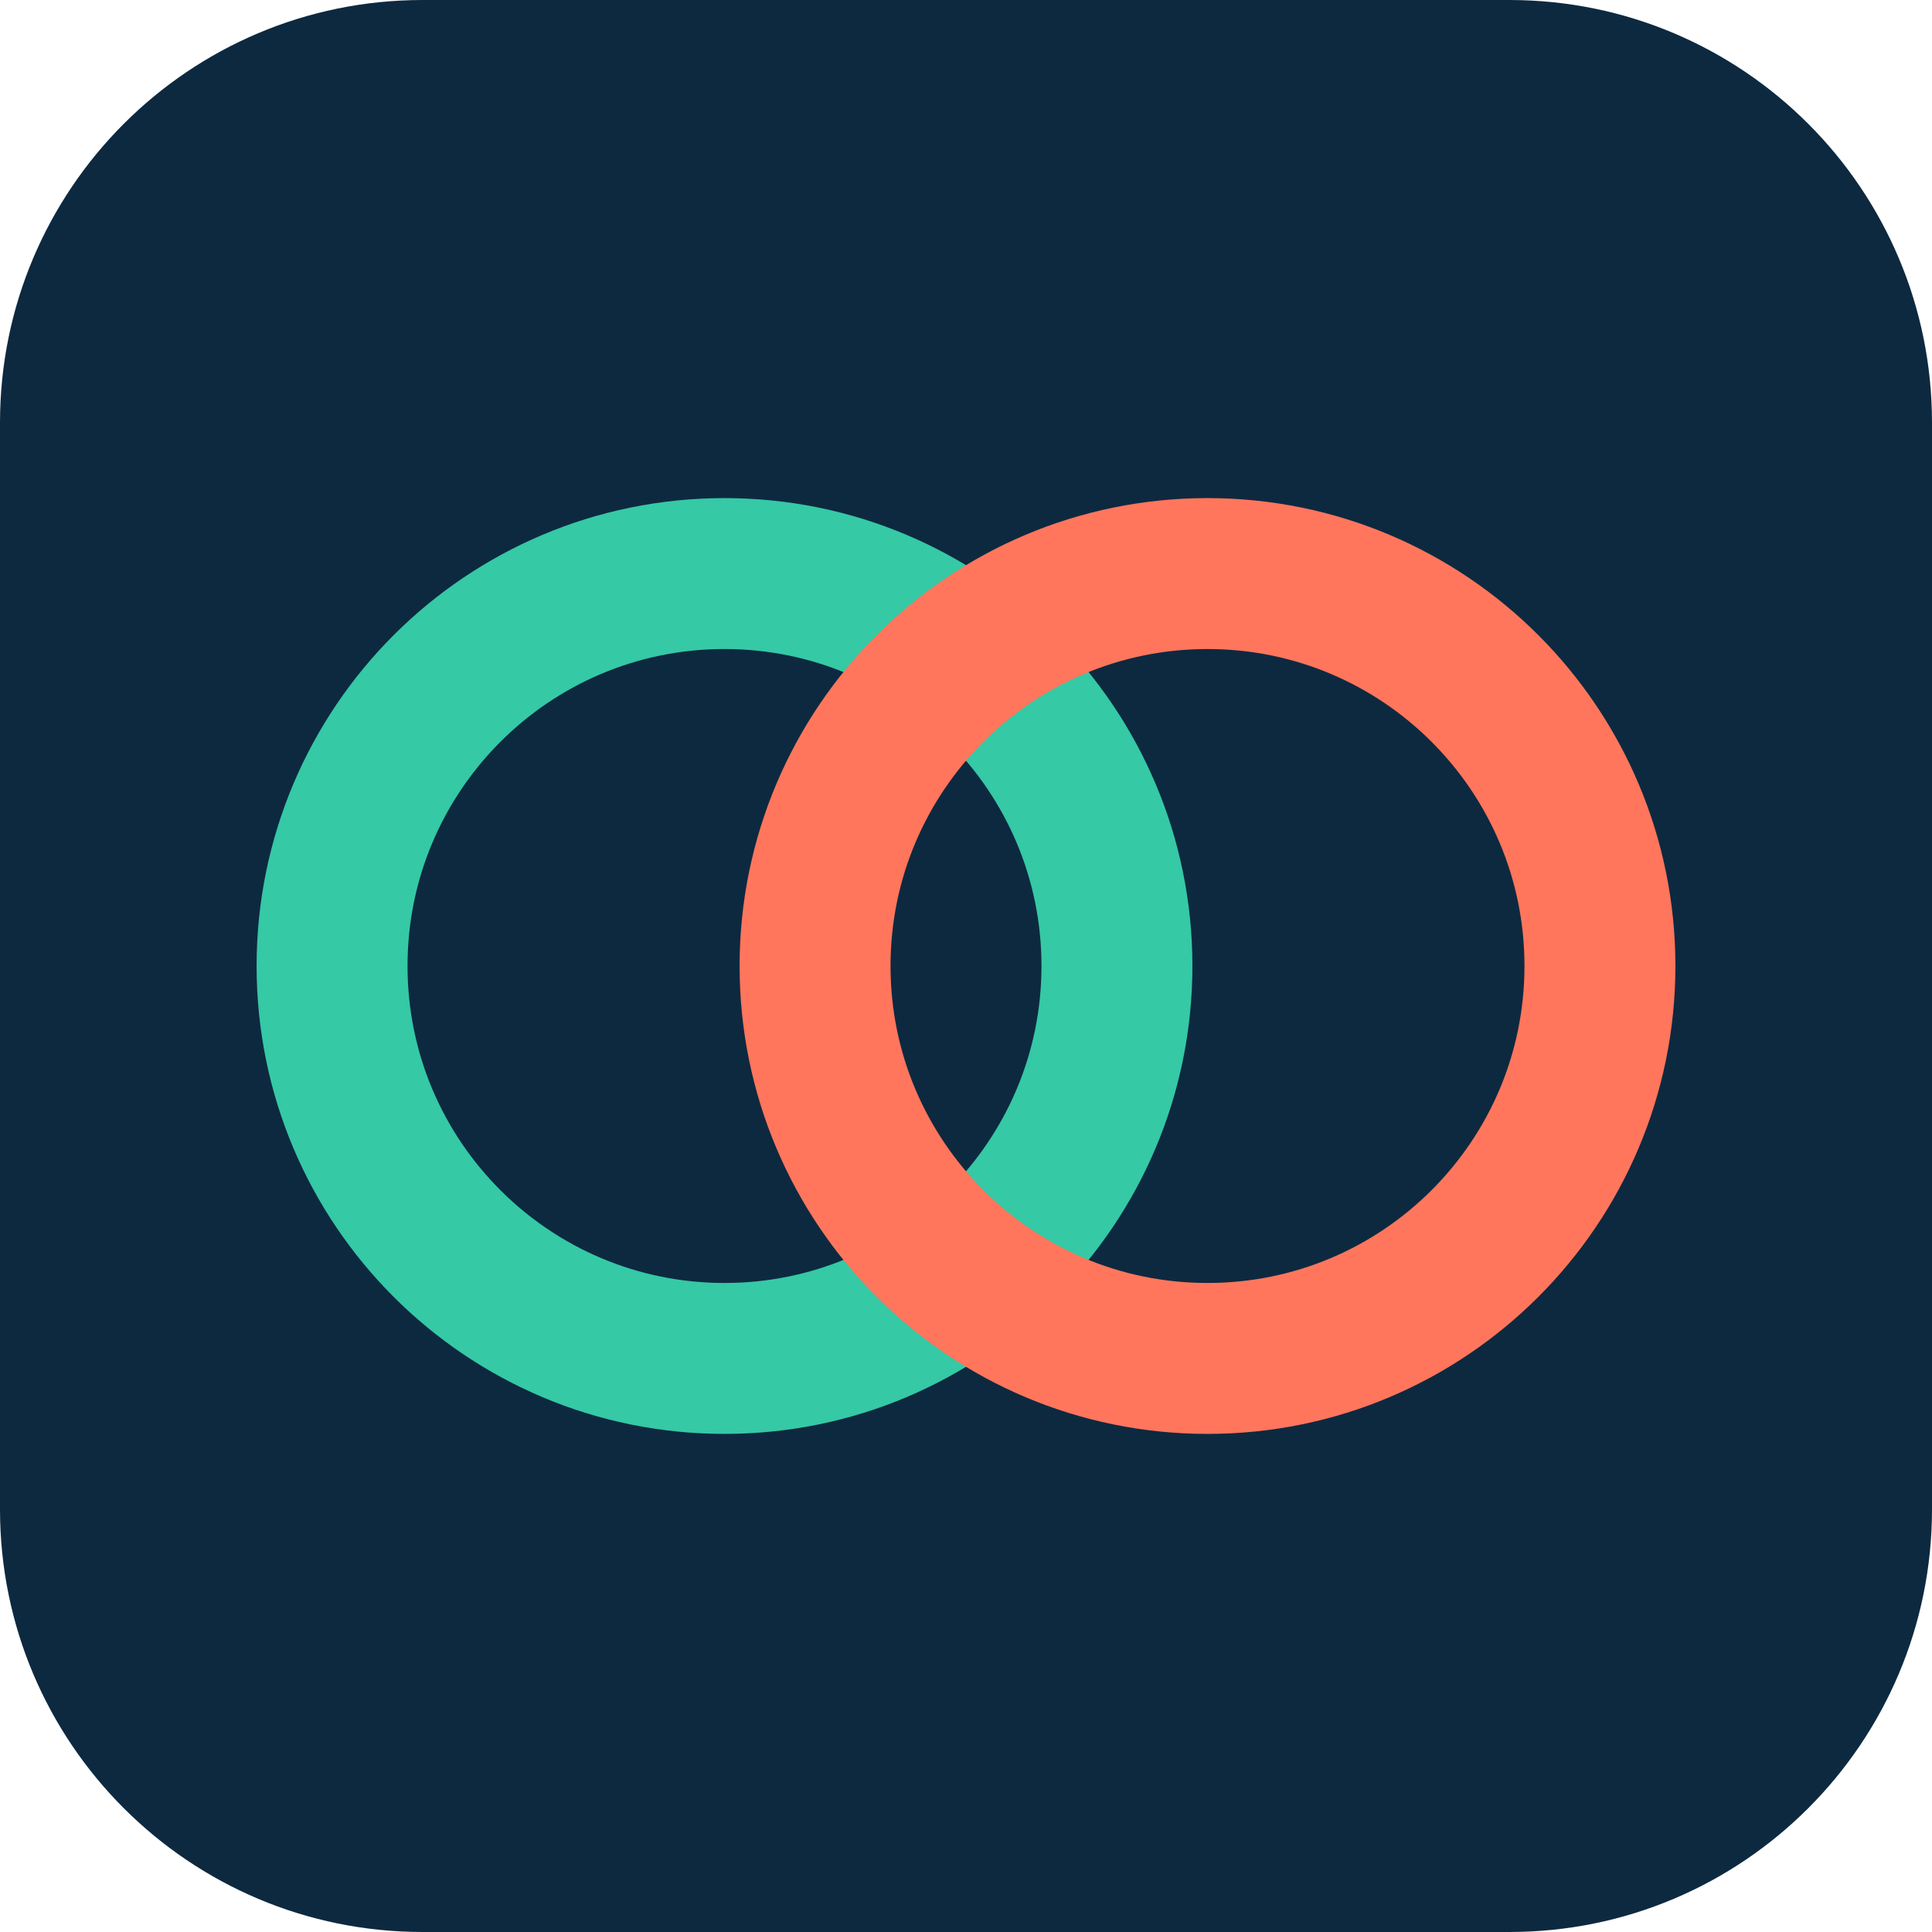
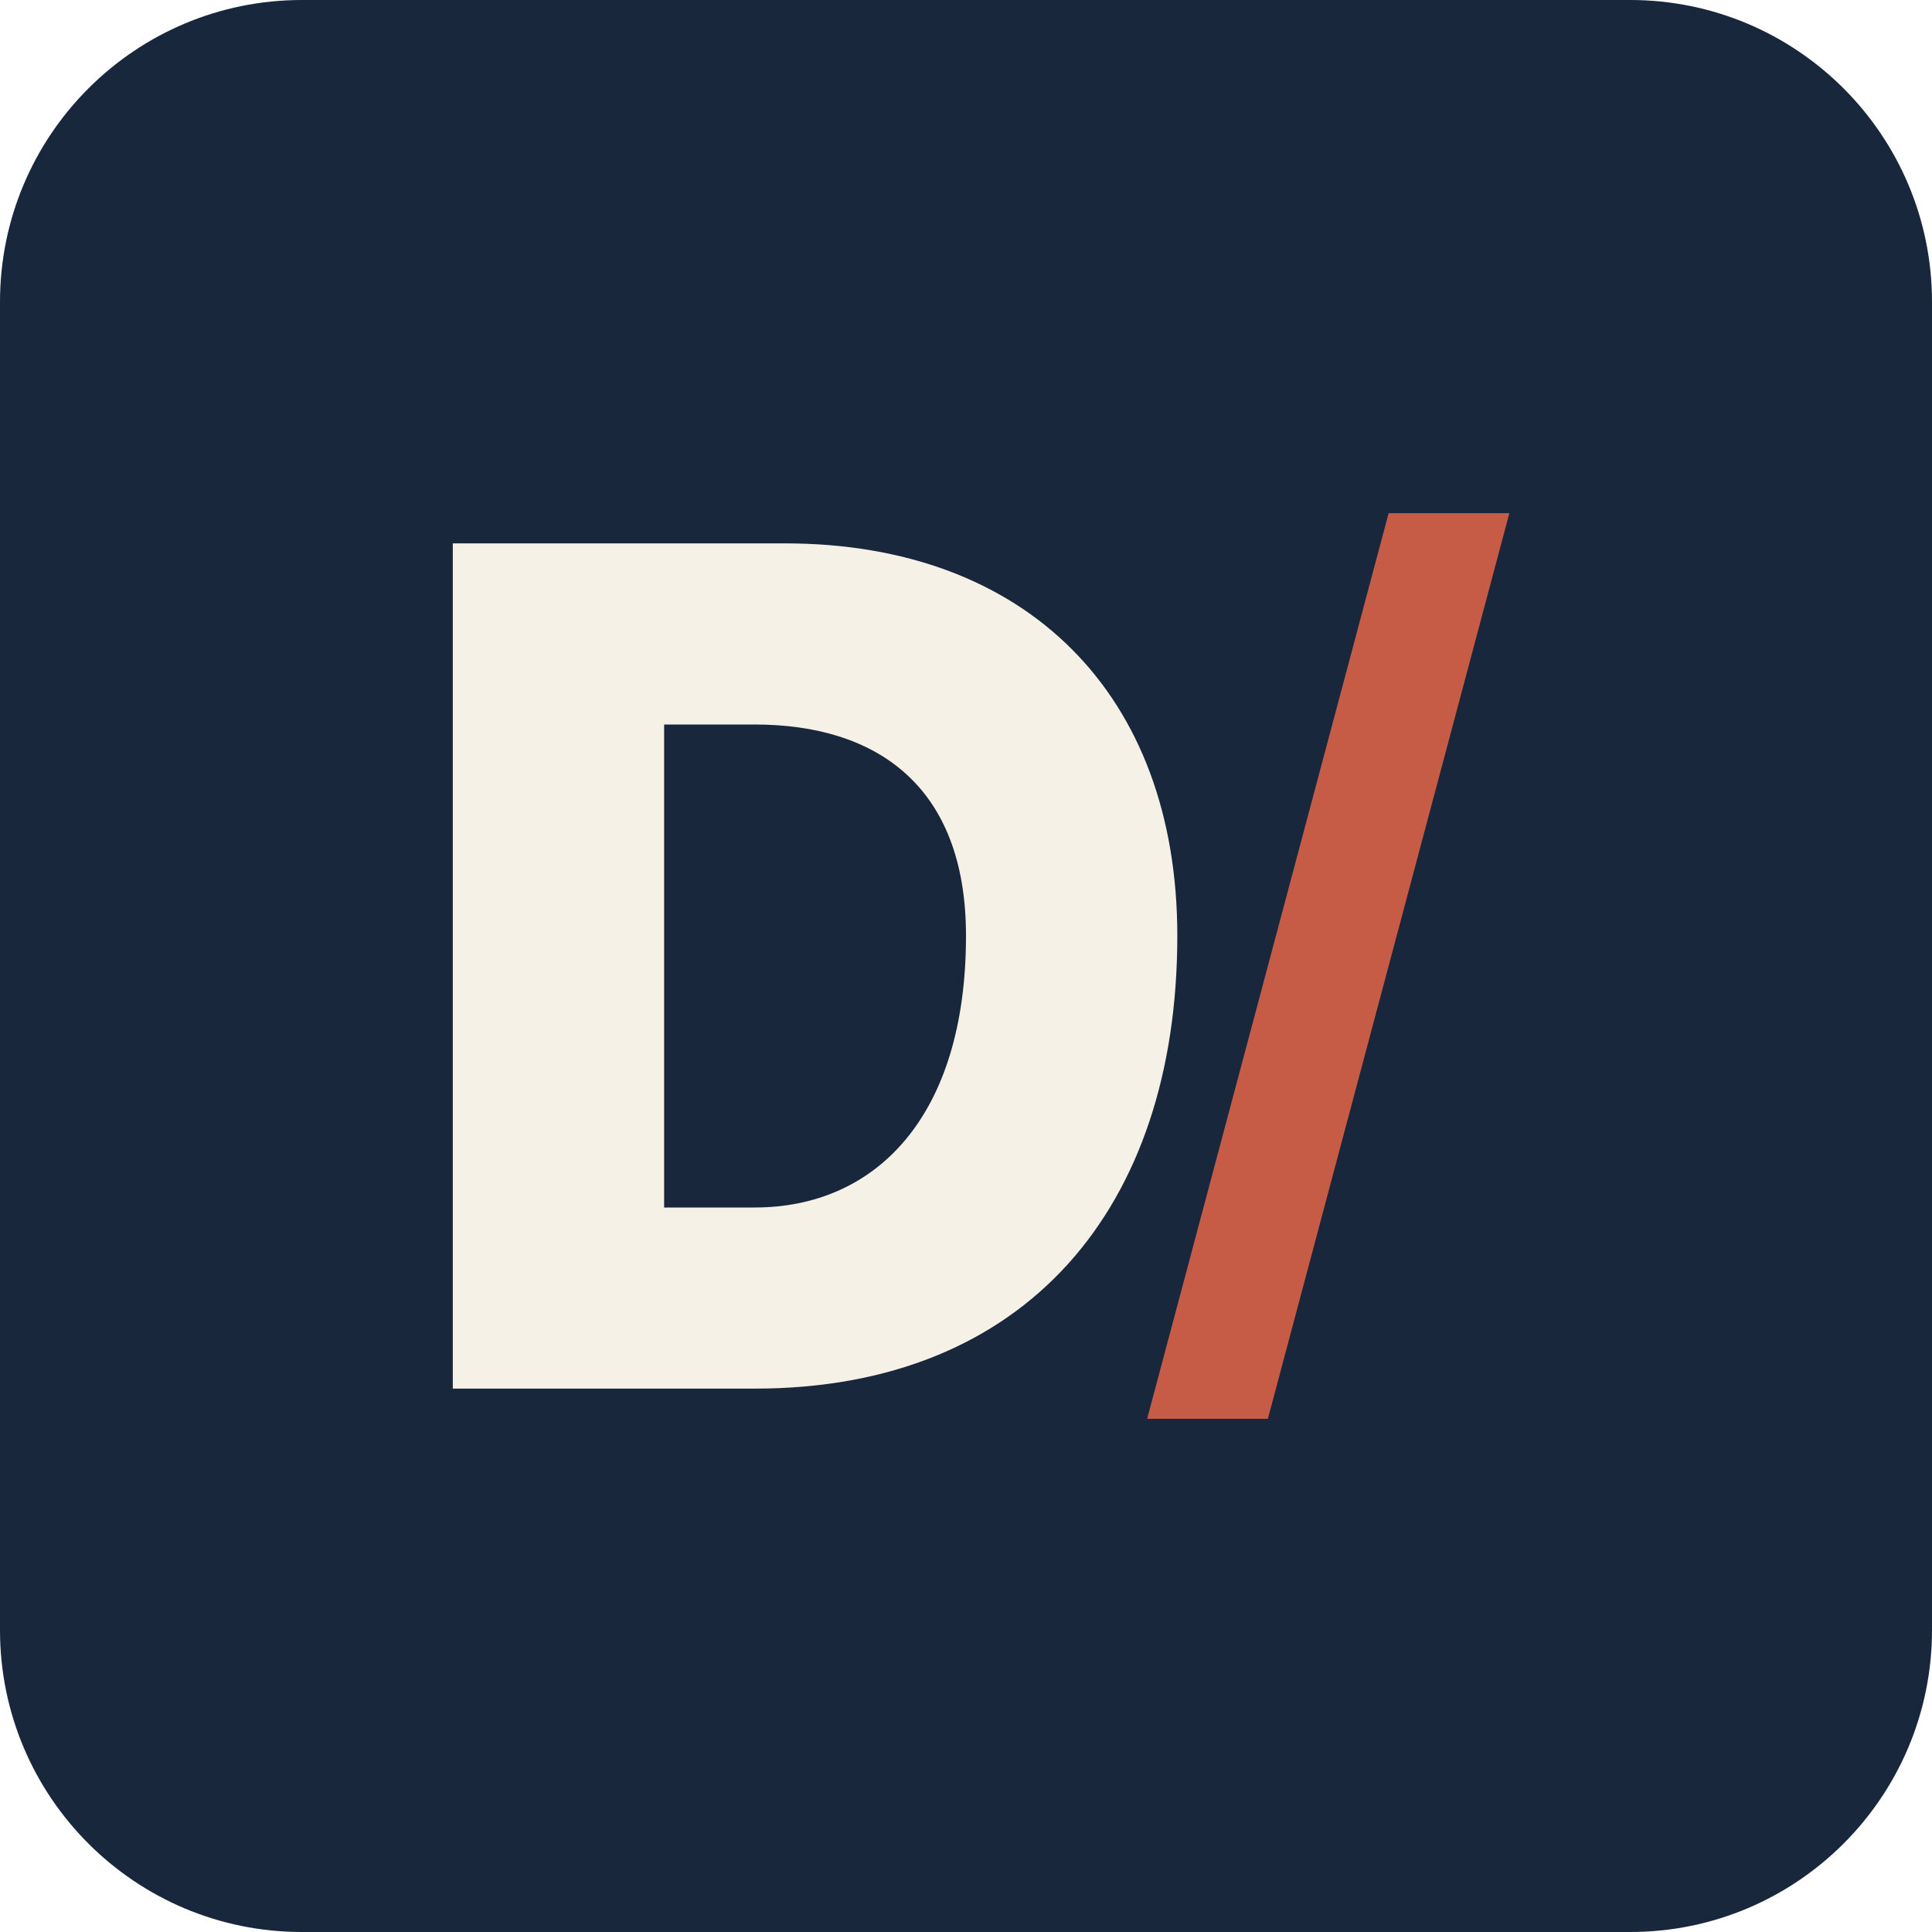
<svg xmlns="http://www.w3.org/2000/svg" viewBox="0 0 64 64">
-   <rect width="64" height="64" rx="14" fill="#0d2940" />
-   <circle cx="24" cy="32" r="13" fill="none" stroke="#35c9a5" stroke-width="5" />
-   <circle cx="40" cy="32" r="13" fill="none" stroke="#ff765c" stroke-width="5" />
+   <rect width="64" height="64" rx="10" fill="#18273b" />
+   <path d="M15 46V18h11c8 0 13 5 13 13 0 9-5 15-14 15H15Zm7-6h3c4 0 7-3 7-9 0-5-3-7-7-7h-3v16Z" fill="#f6f1e7" />
+   <path d="M46 17h4L42 47h-4l8-30Z" fill="#c65c45" />
</svg>
